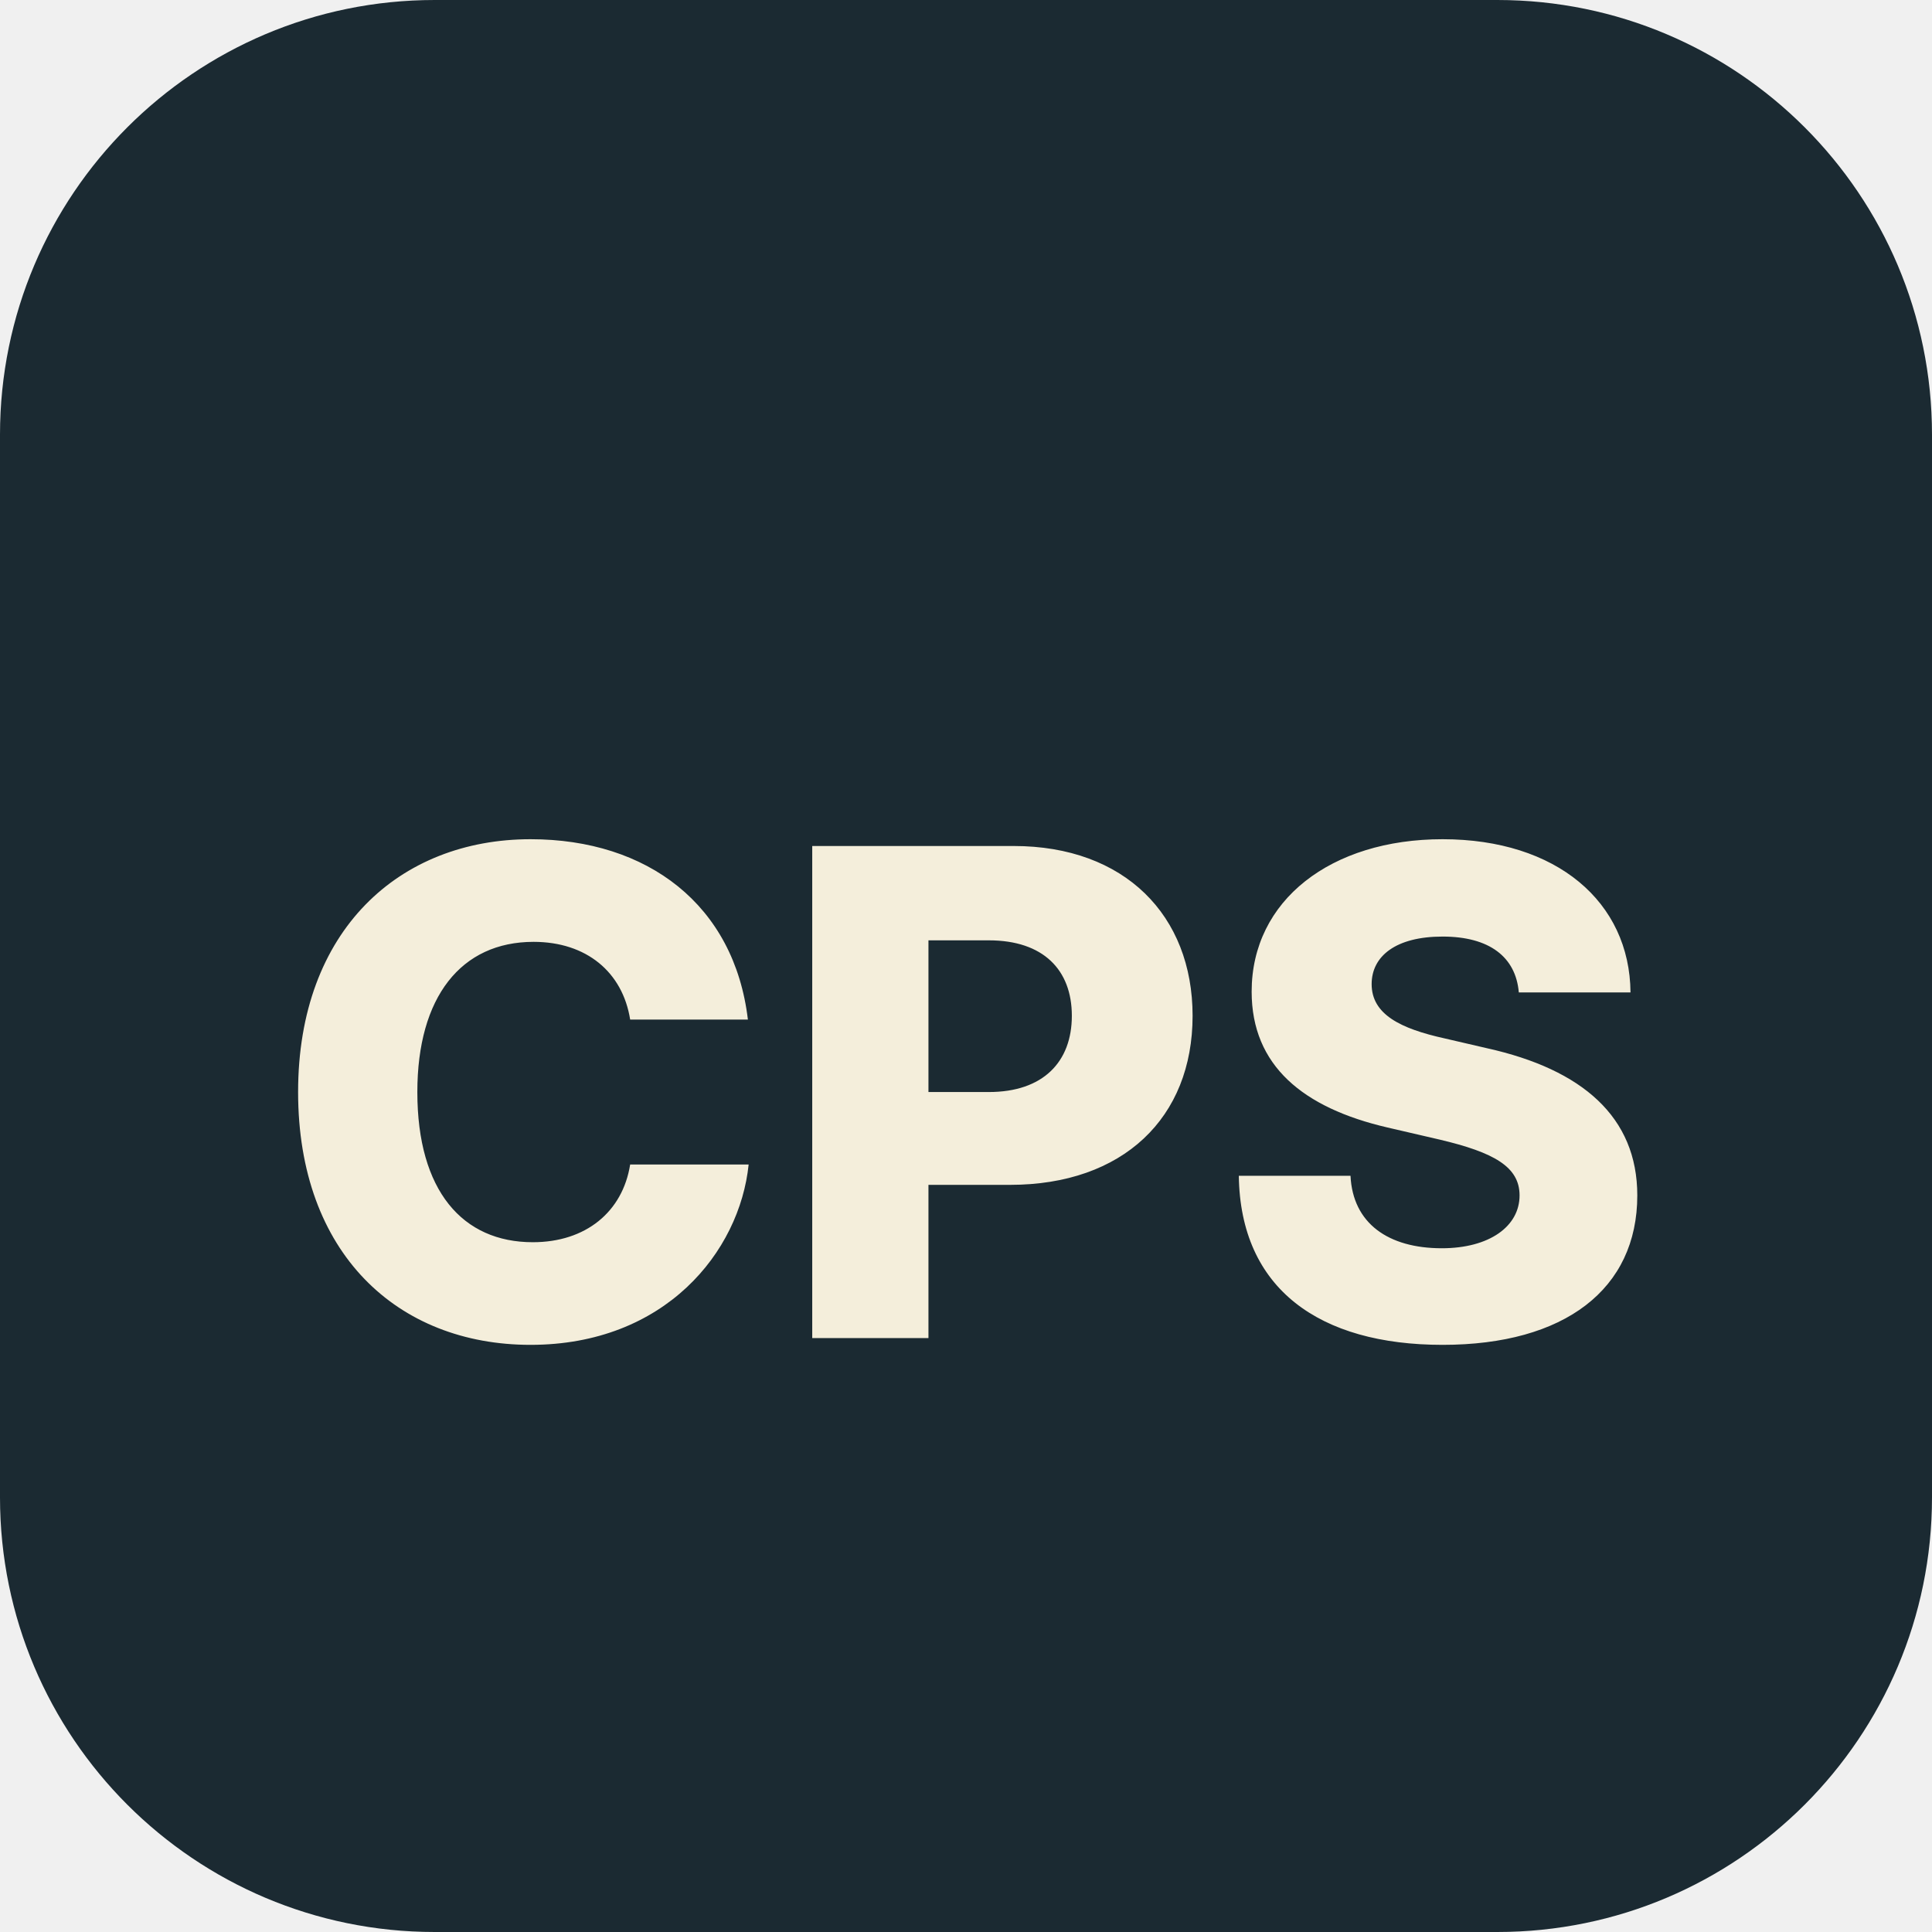
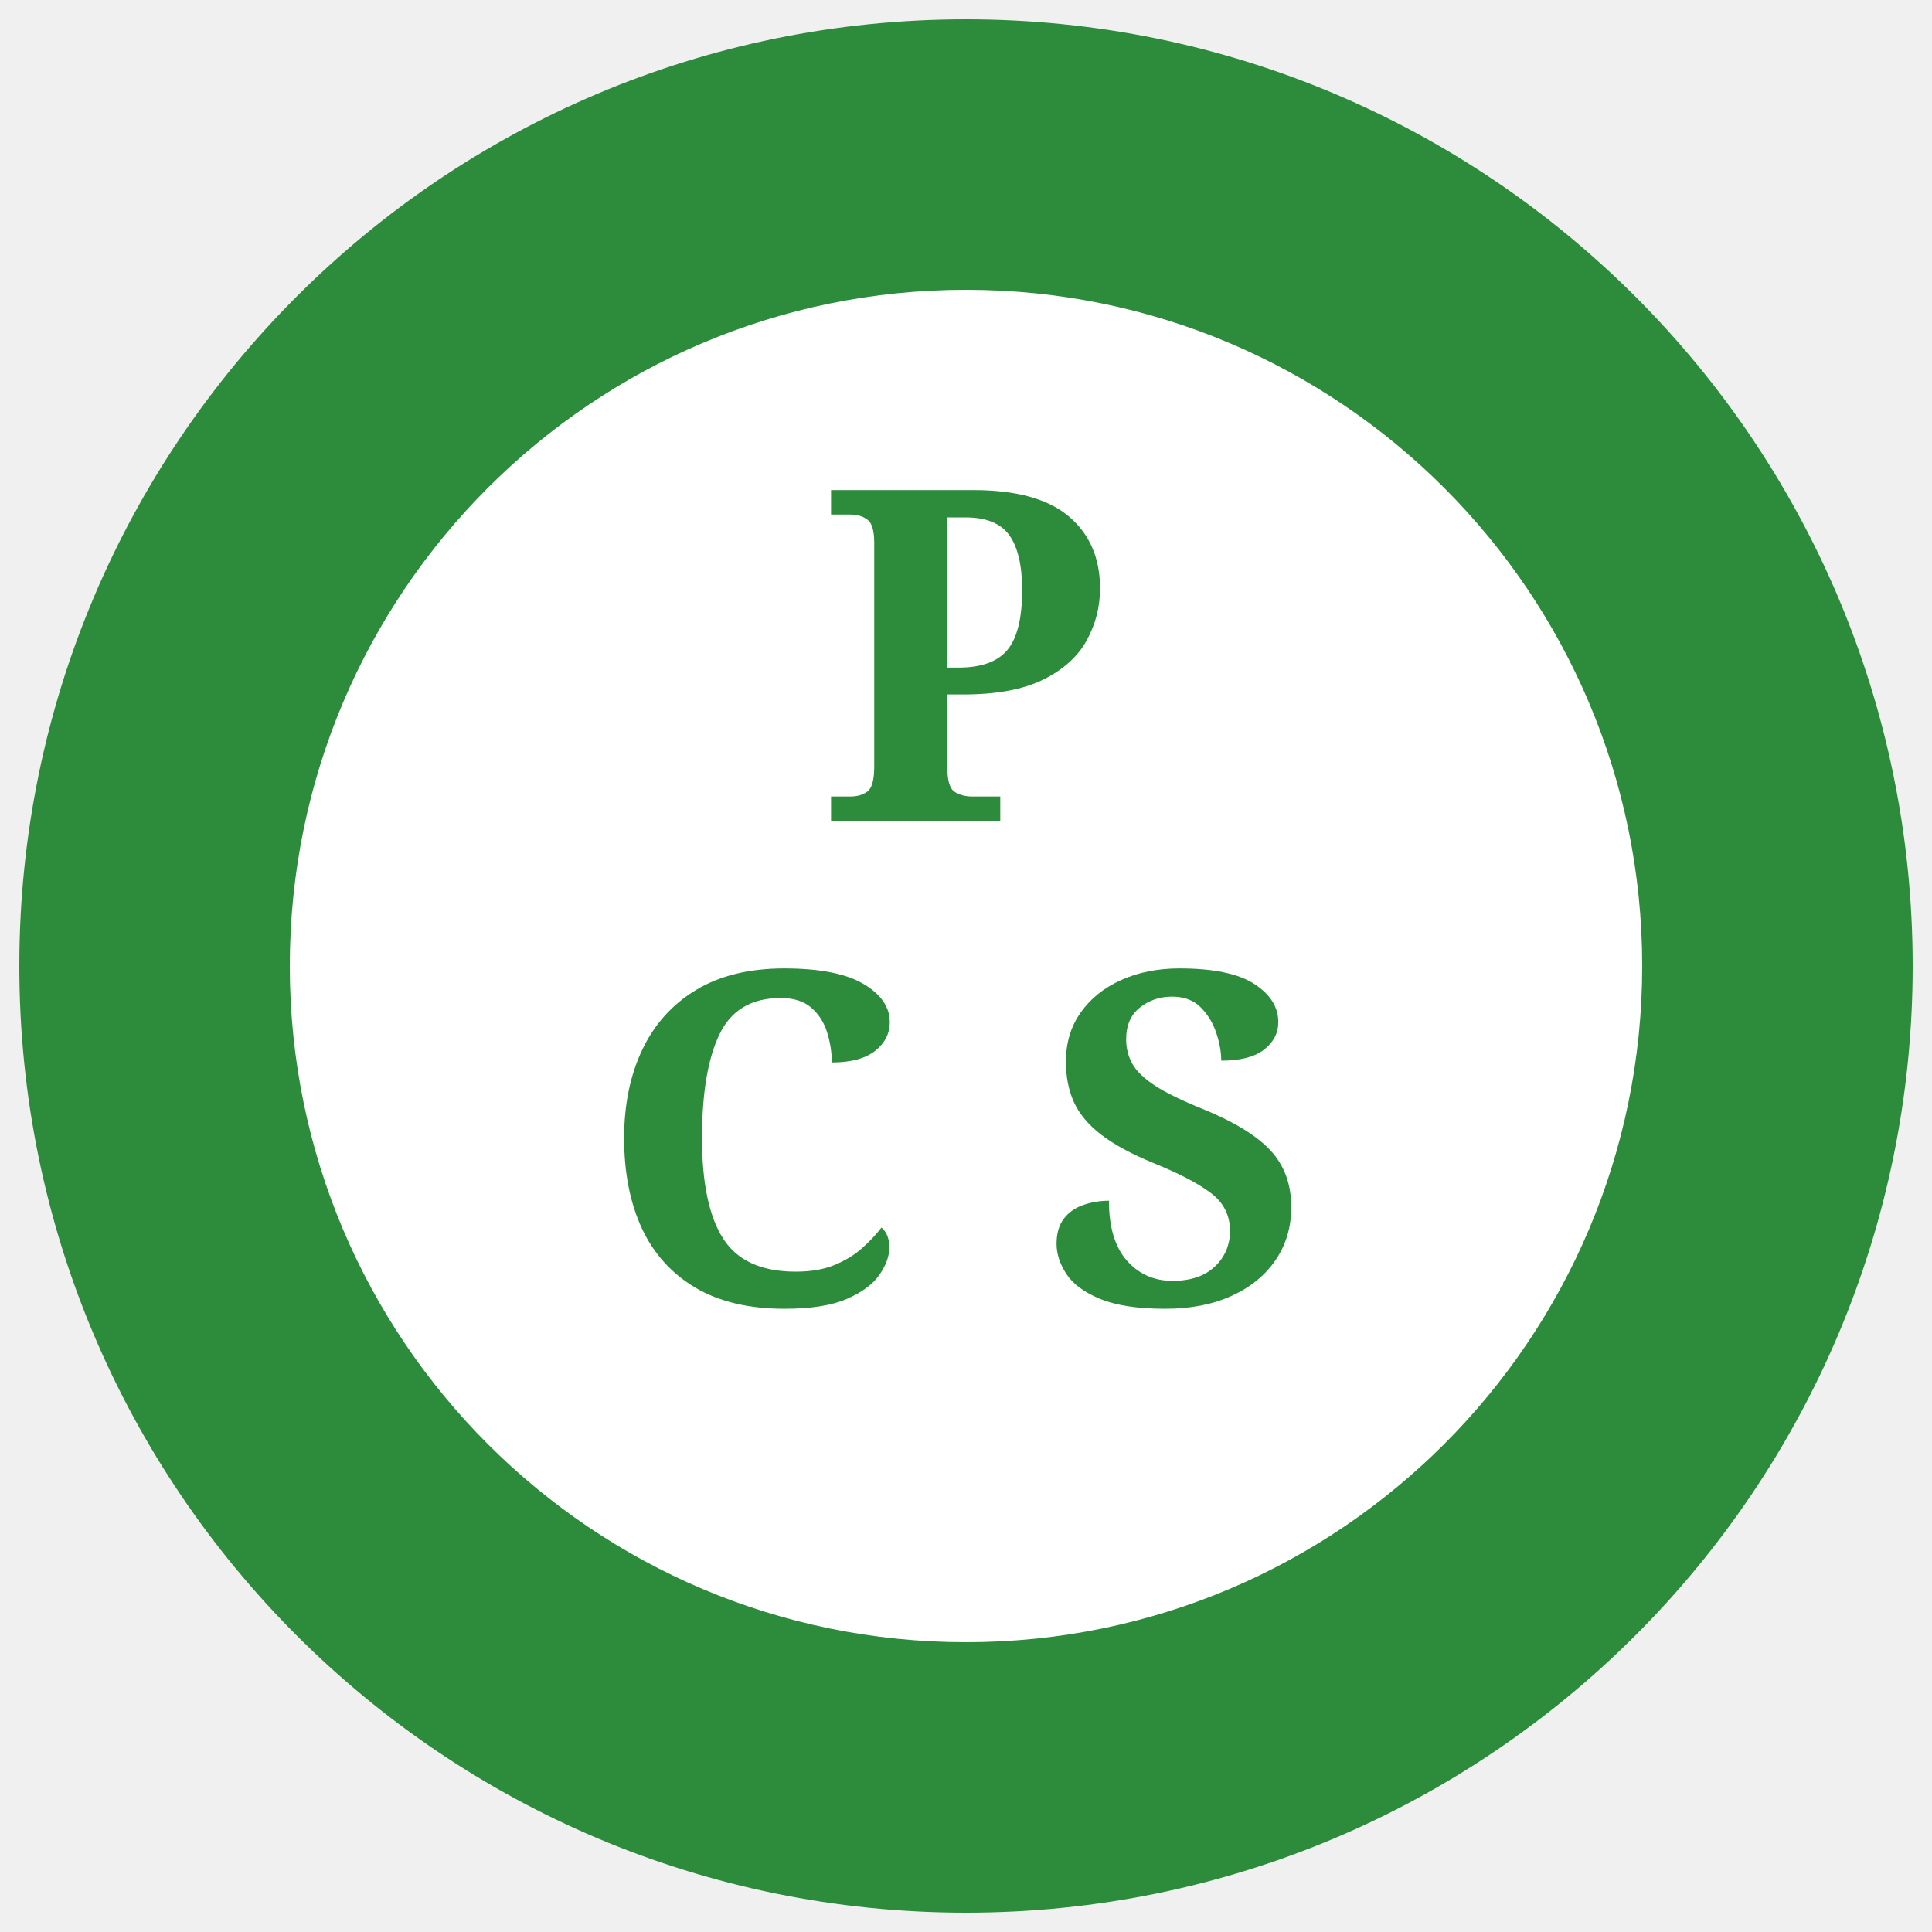
- <svg xmlns="http://www.w3.org/2000/svg" viewBox="0 0 40 40">
-   <rect width="40" height="40" rx="9" fill="#1B2A32" />
-   <text x="50%" y="56%" text-anchor="middle" dominant-baseline="middle" fill="#F4EEDB" font-size="14" font-weight="800" font-family="Inter, system-ui, sans-serif">CPS</text>
+ <svg xmlns="http://www.w3.org/2000/svg" viewBox="0 0 200 200">
+   <circle cx="100" cy="100" r="98" fill="#2D8B3C" />
+   <circle cx="100" cy="100" r="70" fill="white" />
+   <g fill="#2D8B3C" font-family="'Playfair Display', Georgia, serif" font-weight="900">
+     <text x="100" y="85" text-anchor="middle" font-size="48">P</text>
+     <text x="78" y="135" text-anchor="middle" font-size="48">C</text>
+     <text x="122" y="135" text-anchor="middle" font-size="48">S</text>
+   </g>
</svg>
